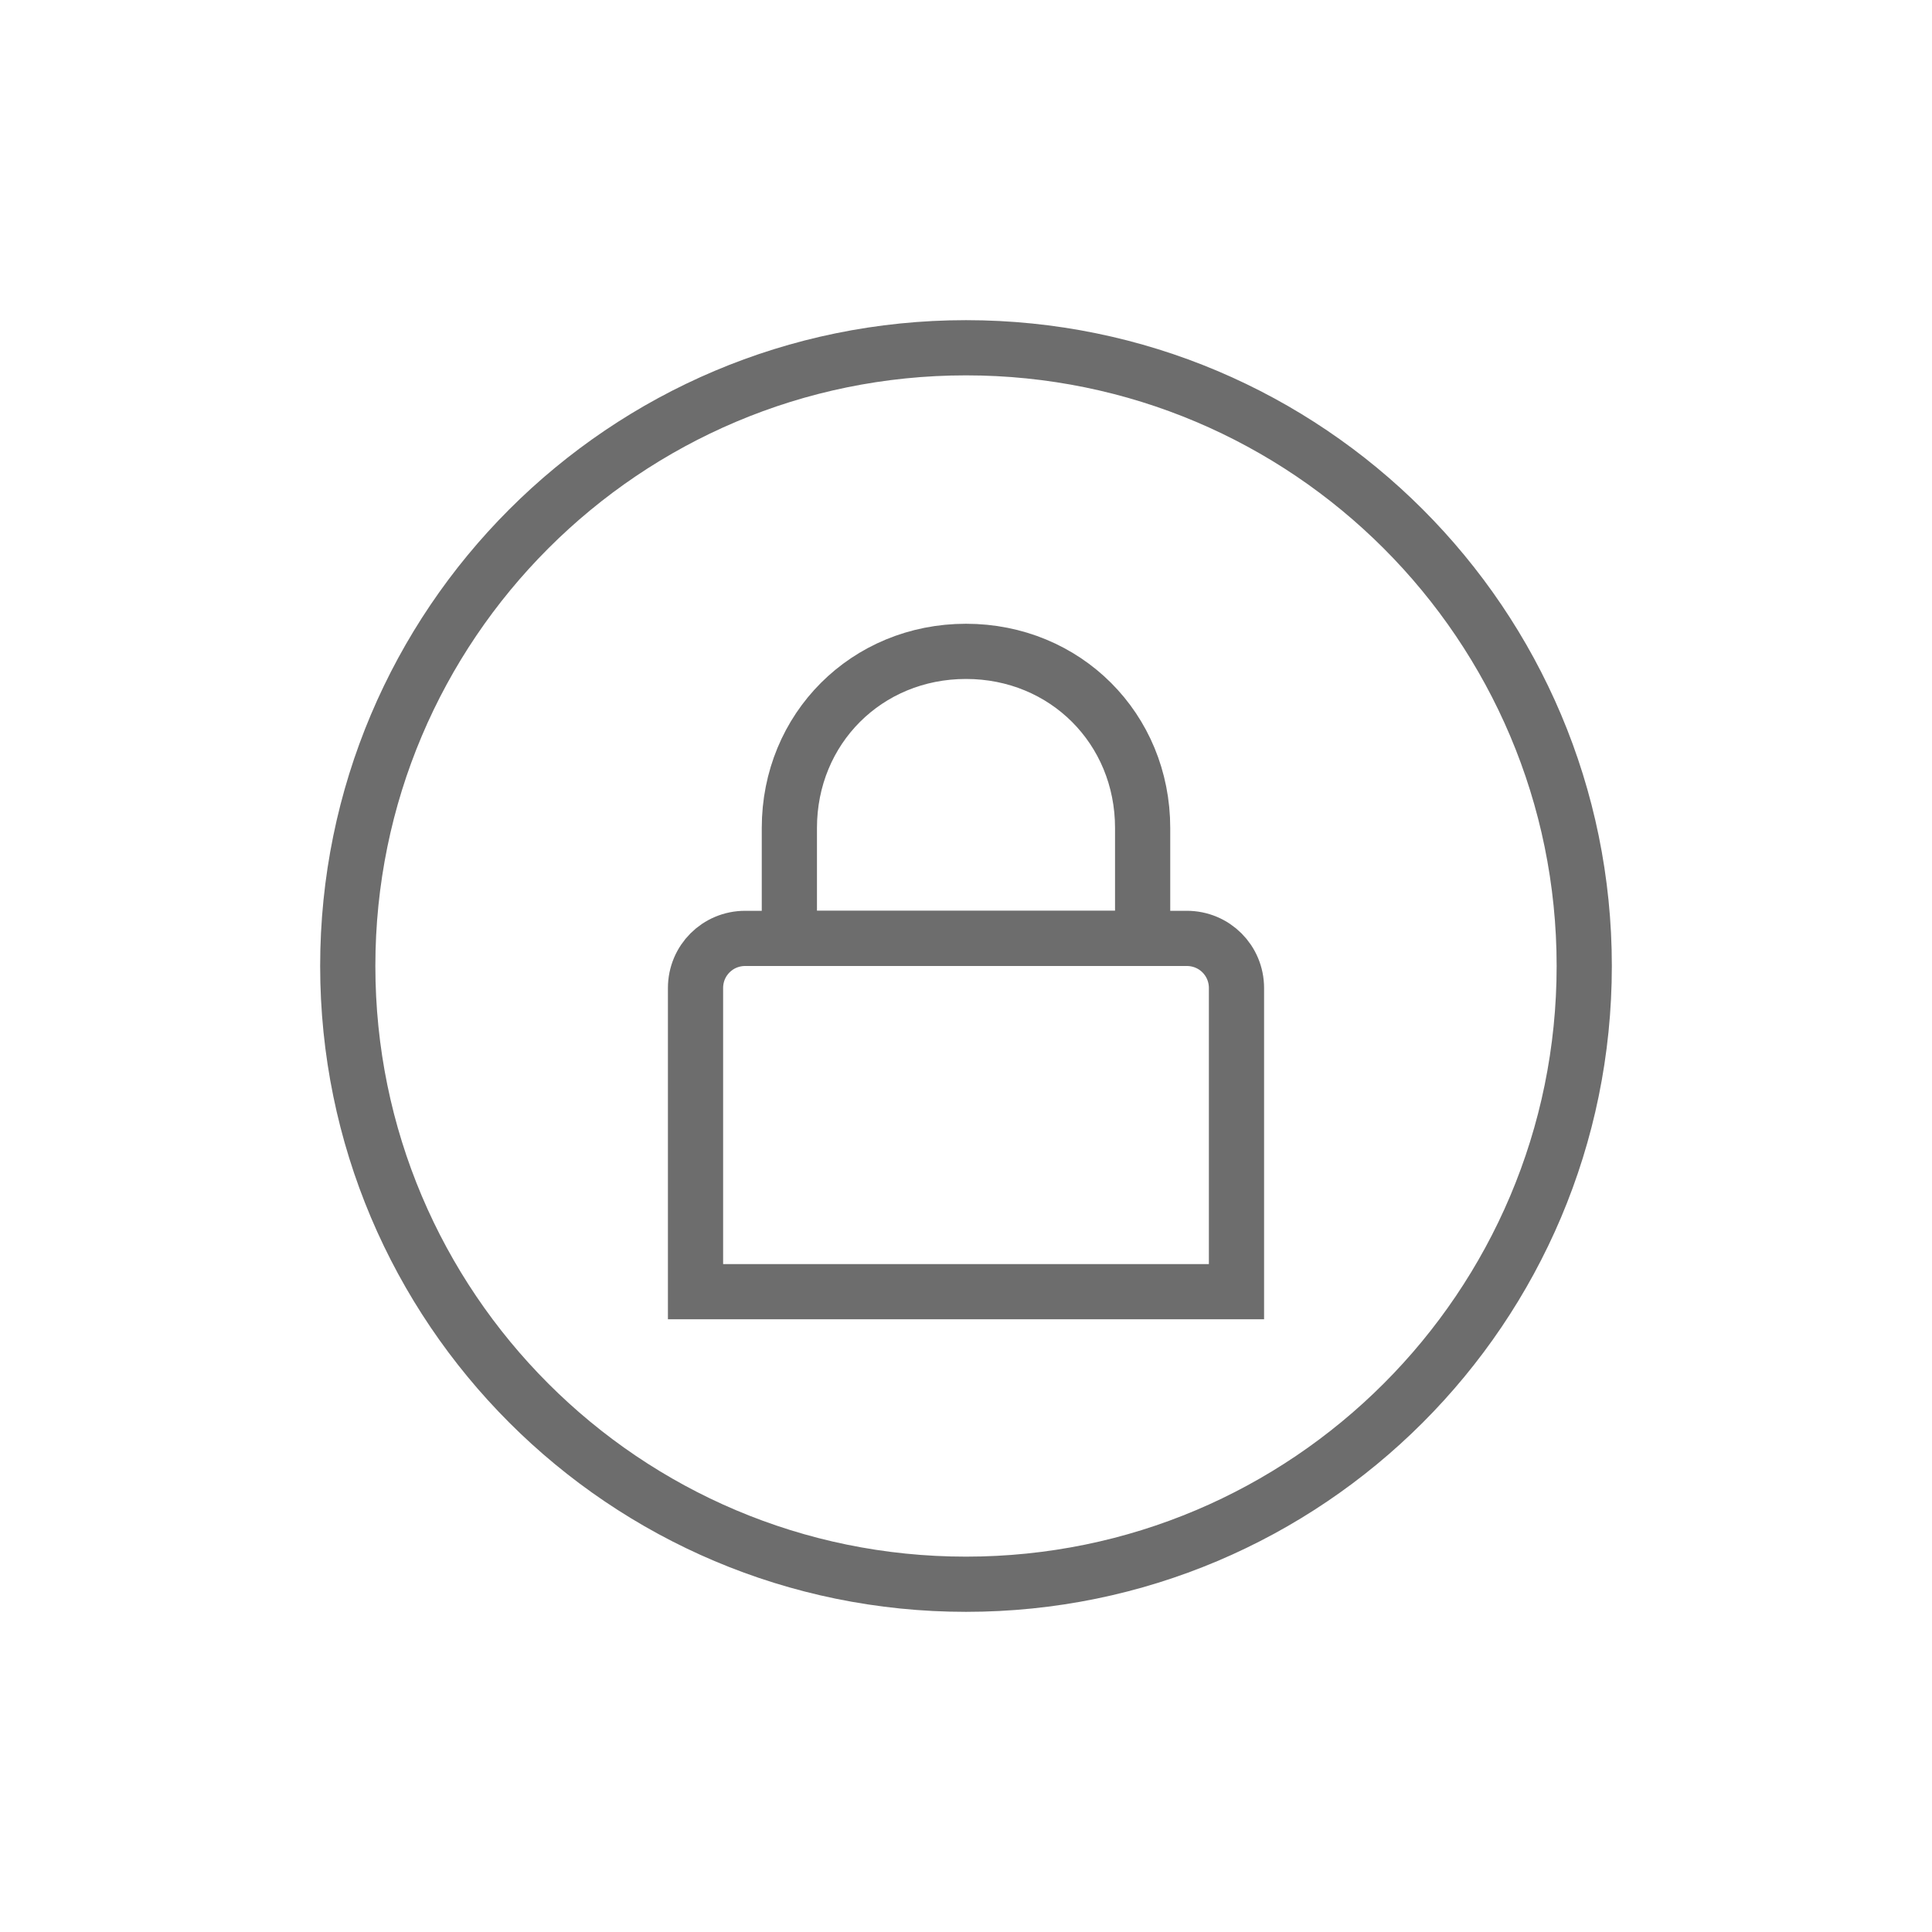
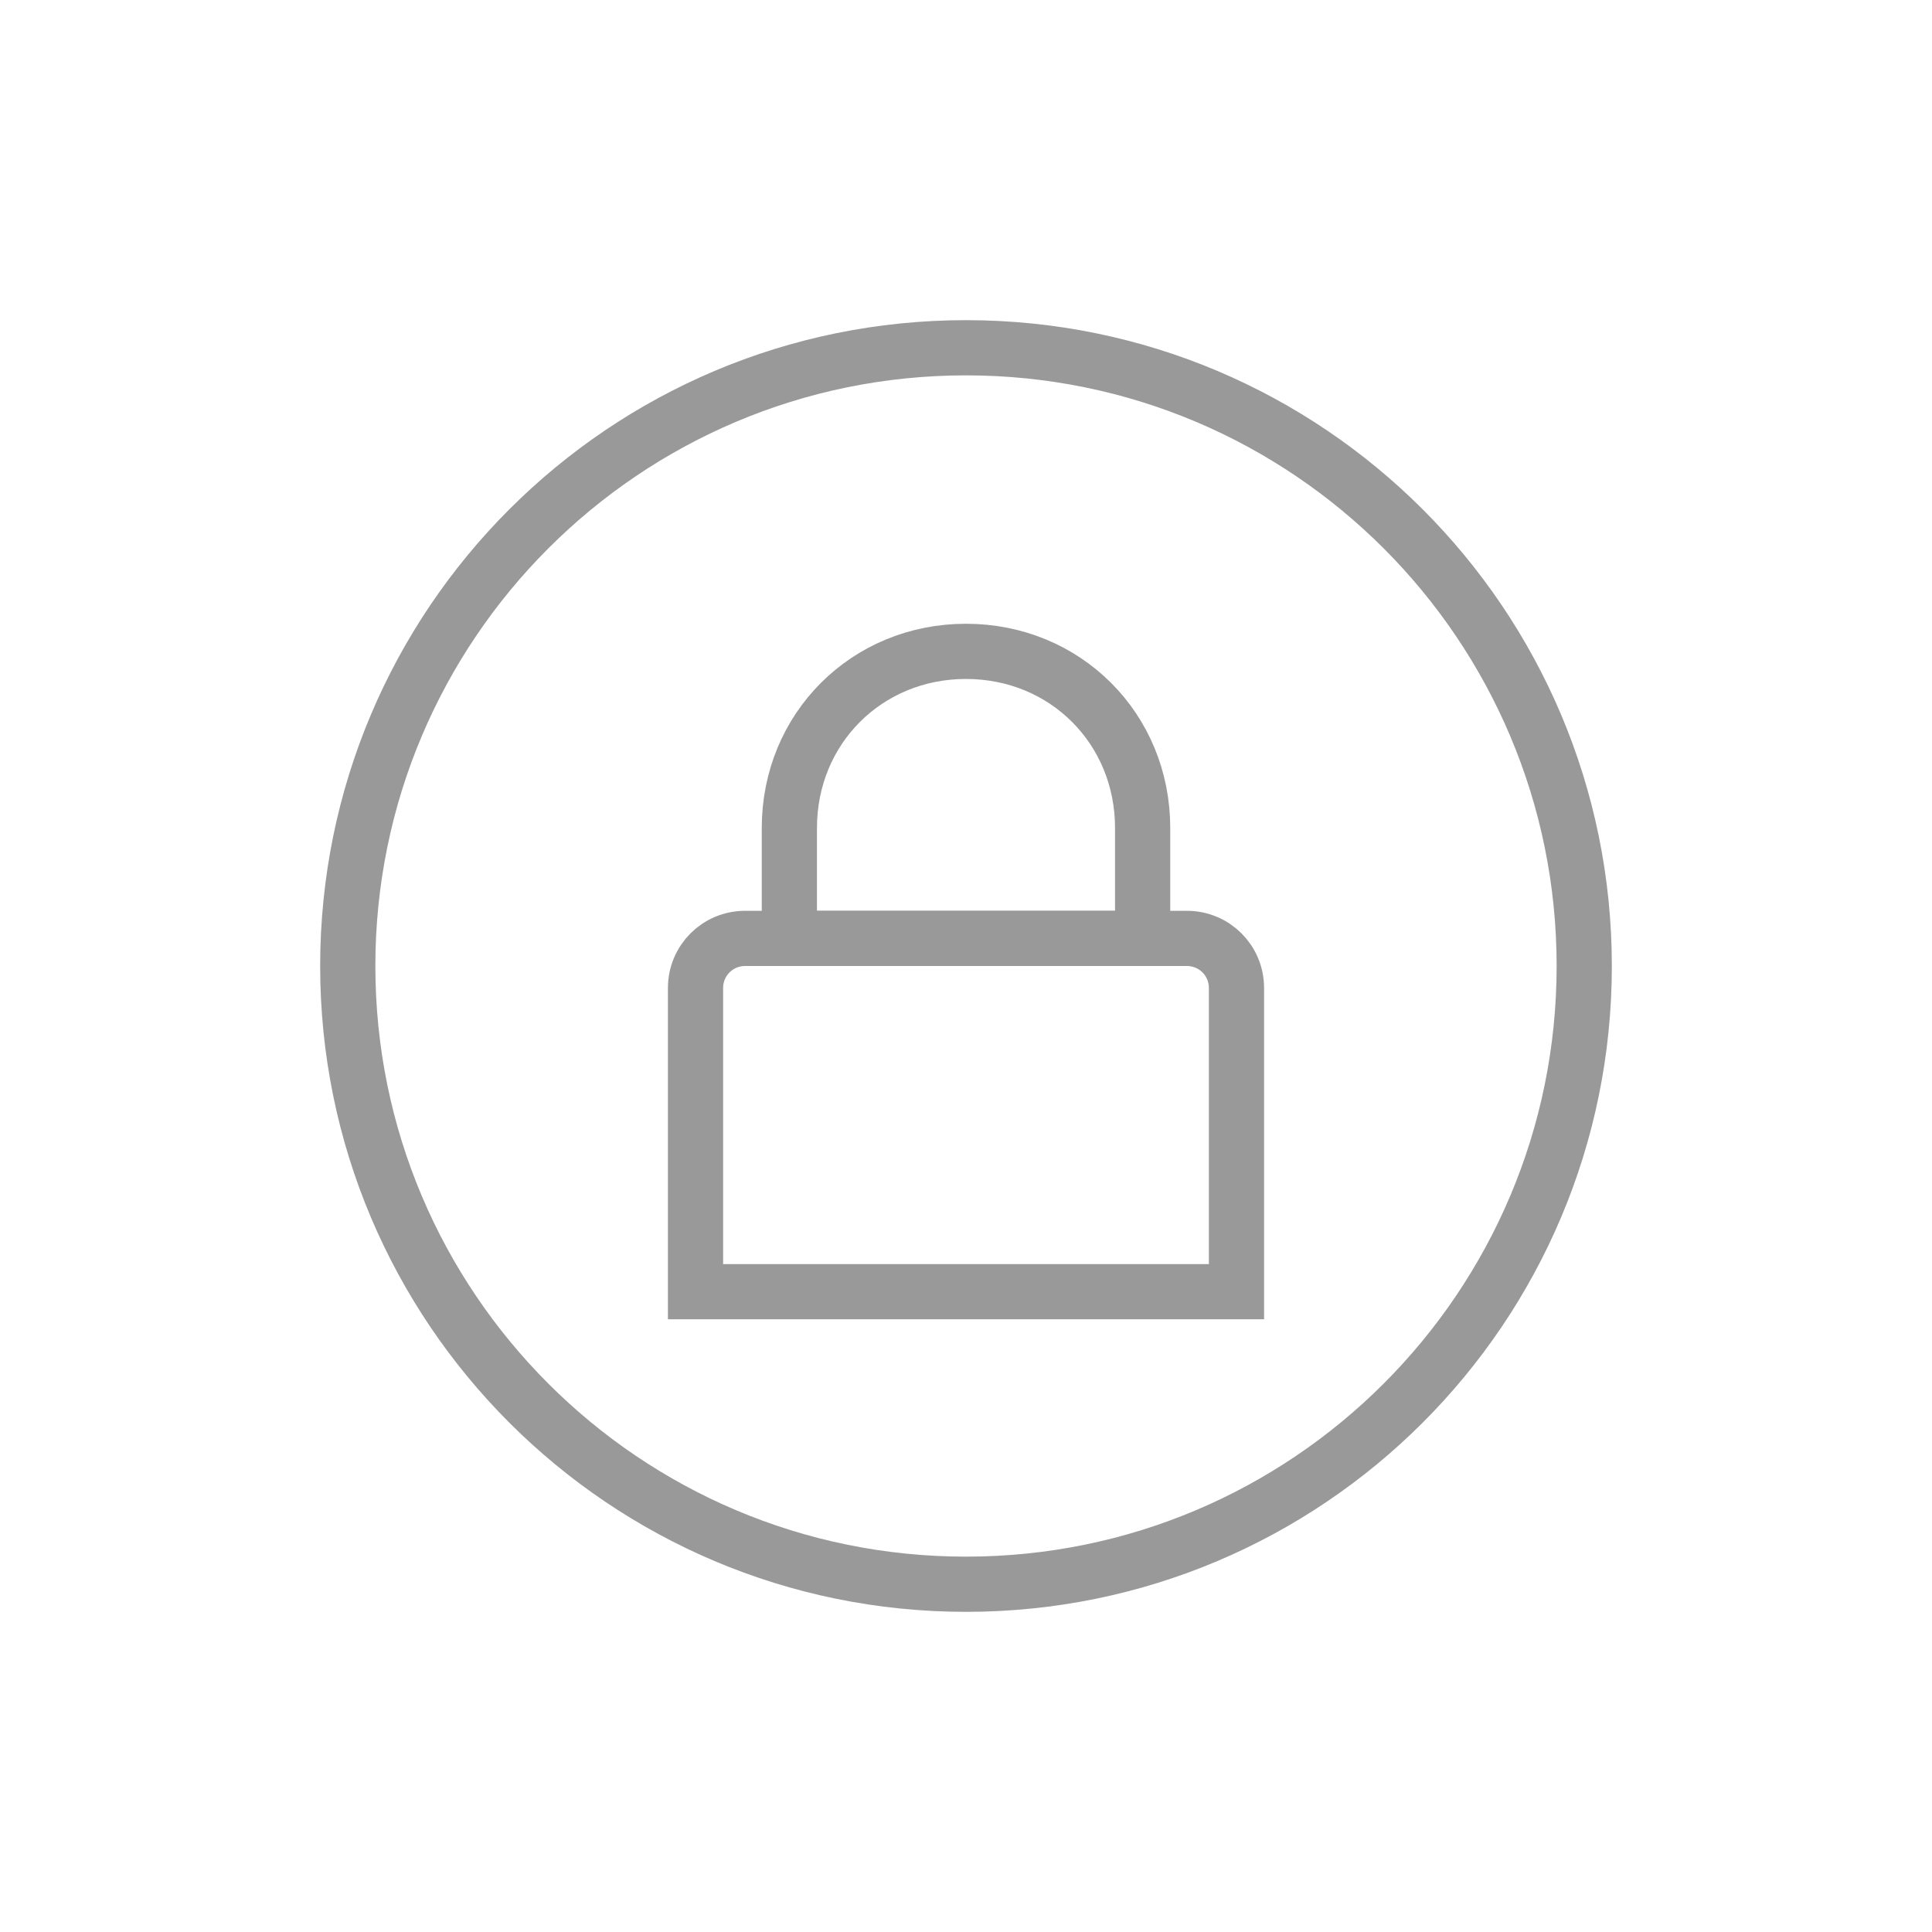
- <svg xmlns="http://www.w3.org/2000/svg" version="1.1" id="圖層_1" x="0px" y="0px" viewBox="0 0 35 35" style="enable-background:new 0 0 35 35;" xml:space="preserve">
+ <svg xmlns="http://www.w3.org/2000/svg" version="1.1" id="圖層_1" x="0px" y="0px" viewBox="-172 299 35 35" style="enable-background:new -172 299 35 35;" xml:space="preserve">
  <style type="text/css">
- 	.st0{fill:none;stroke:#6D6D6D;stroke-miterlimit:10;}
+ 	.st0{fill:none;stroke:#999999;stroke-miterlimit:10;}
</style>
  <g id="XMLID_148_">
-     <circle id="XMLID_160_" class="st0" cx="17.5" cy="17.5" r="11.2" />
-     <path id="XMLID_159_" class="st0" d="M21.5,17h-8c-0.5,0-0.9,0.4-0.9,0.9v2.8v1.8v0.9h0.9h8h0.9v-0.9v-1.8v-2.8   C22.4,17.4,22,17,21.5,17z" />
-     <path id="XMLID_153_" class="st0" d="M20.7,17v-2c0-1.8-1.4-3.2-3.2-3.2s-3.2,1.4-3.2,3.2v2H20.7z" />
+     <circle id="XMLID_160_" class="st0" cx="-154.5" cy="316.5" r="11.2" />
+     <path id="XMLID_159_" class="st0" d="M-150.5,316h-8c-0.5,0-0.9,0.4-0.9,0.9v2.8v1.8v0.9h0.9h8h0.9v-0.9v-1.8v-2.8   C-149.6,316.4-150,316-150.5,316z" />
+     <path id="XMLID_153_" class="st0" d="M-151.3,316v-2c0-1.8-1.4-3.2-3.2-3.2s-3.2,1.4-3.2,3.2v2H-151.3z" />
  </g>
</svg>
